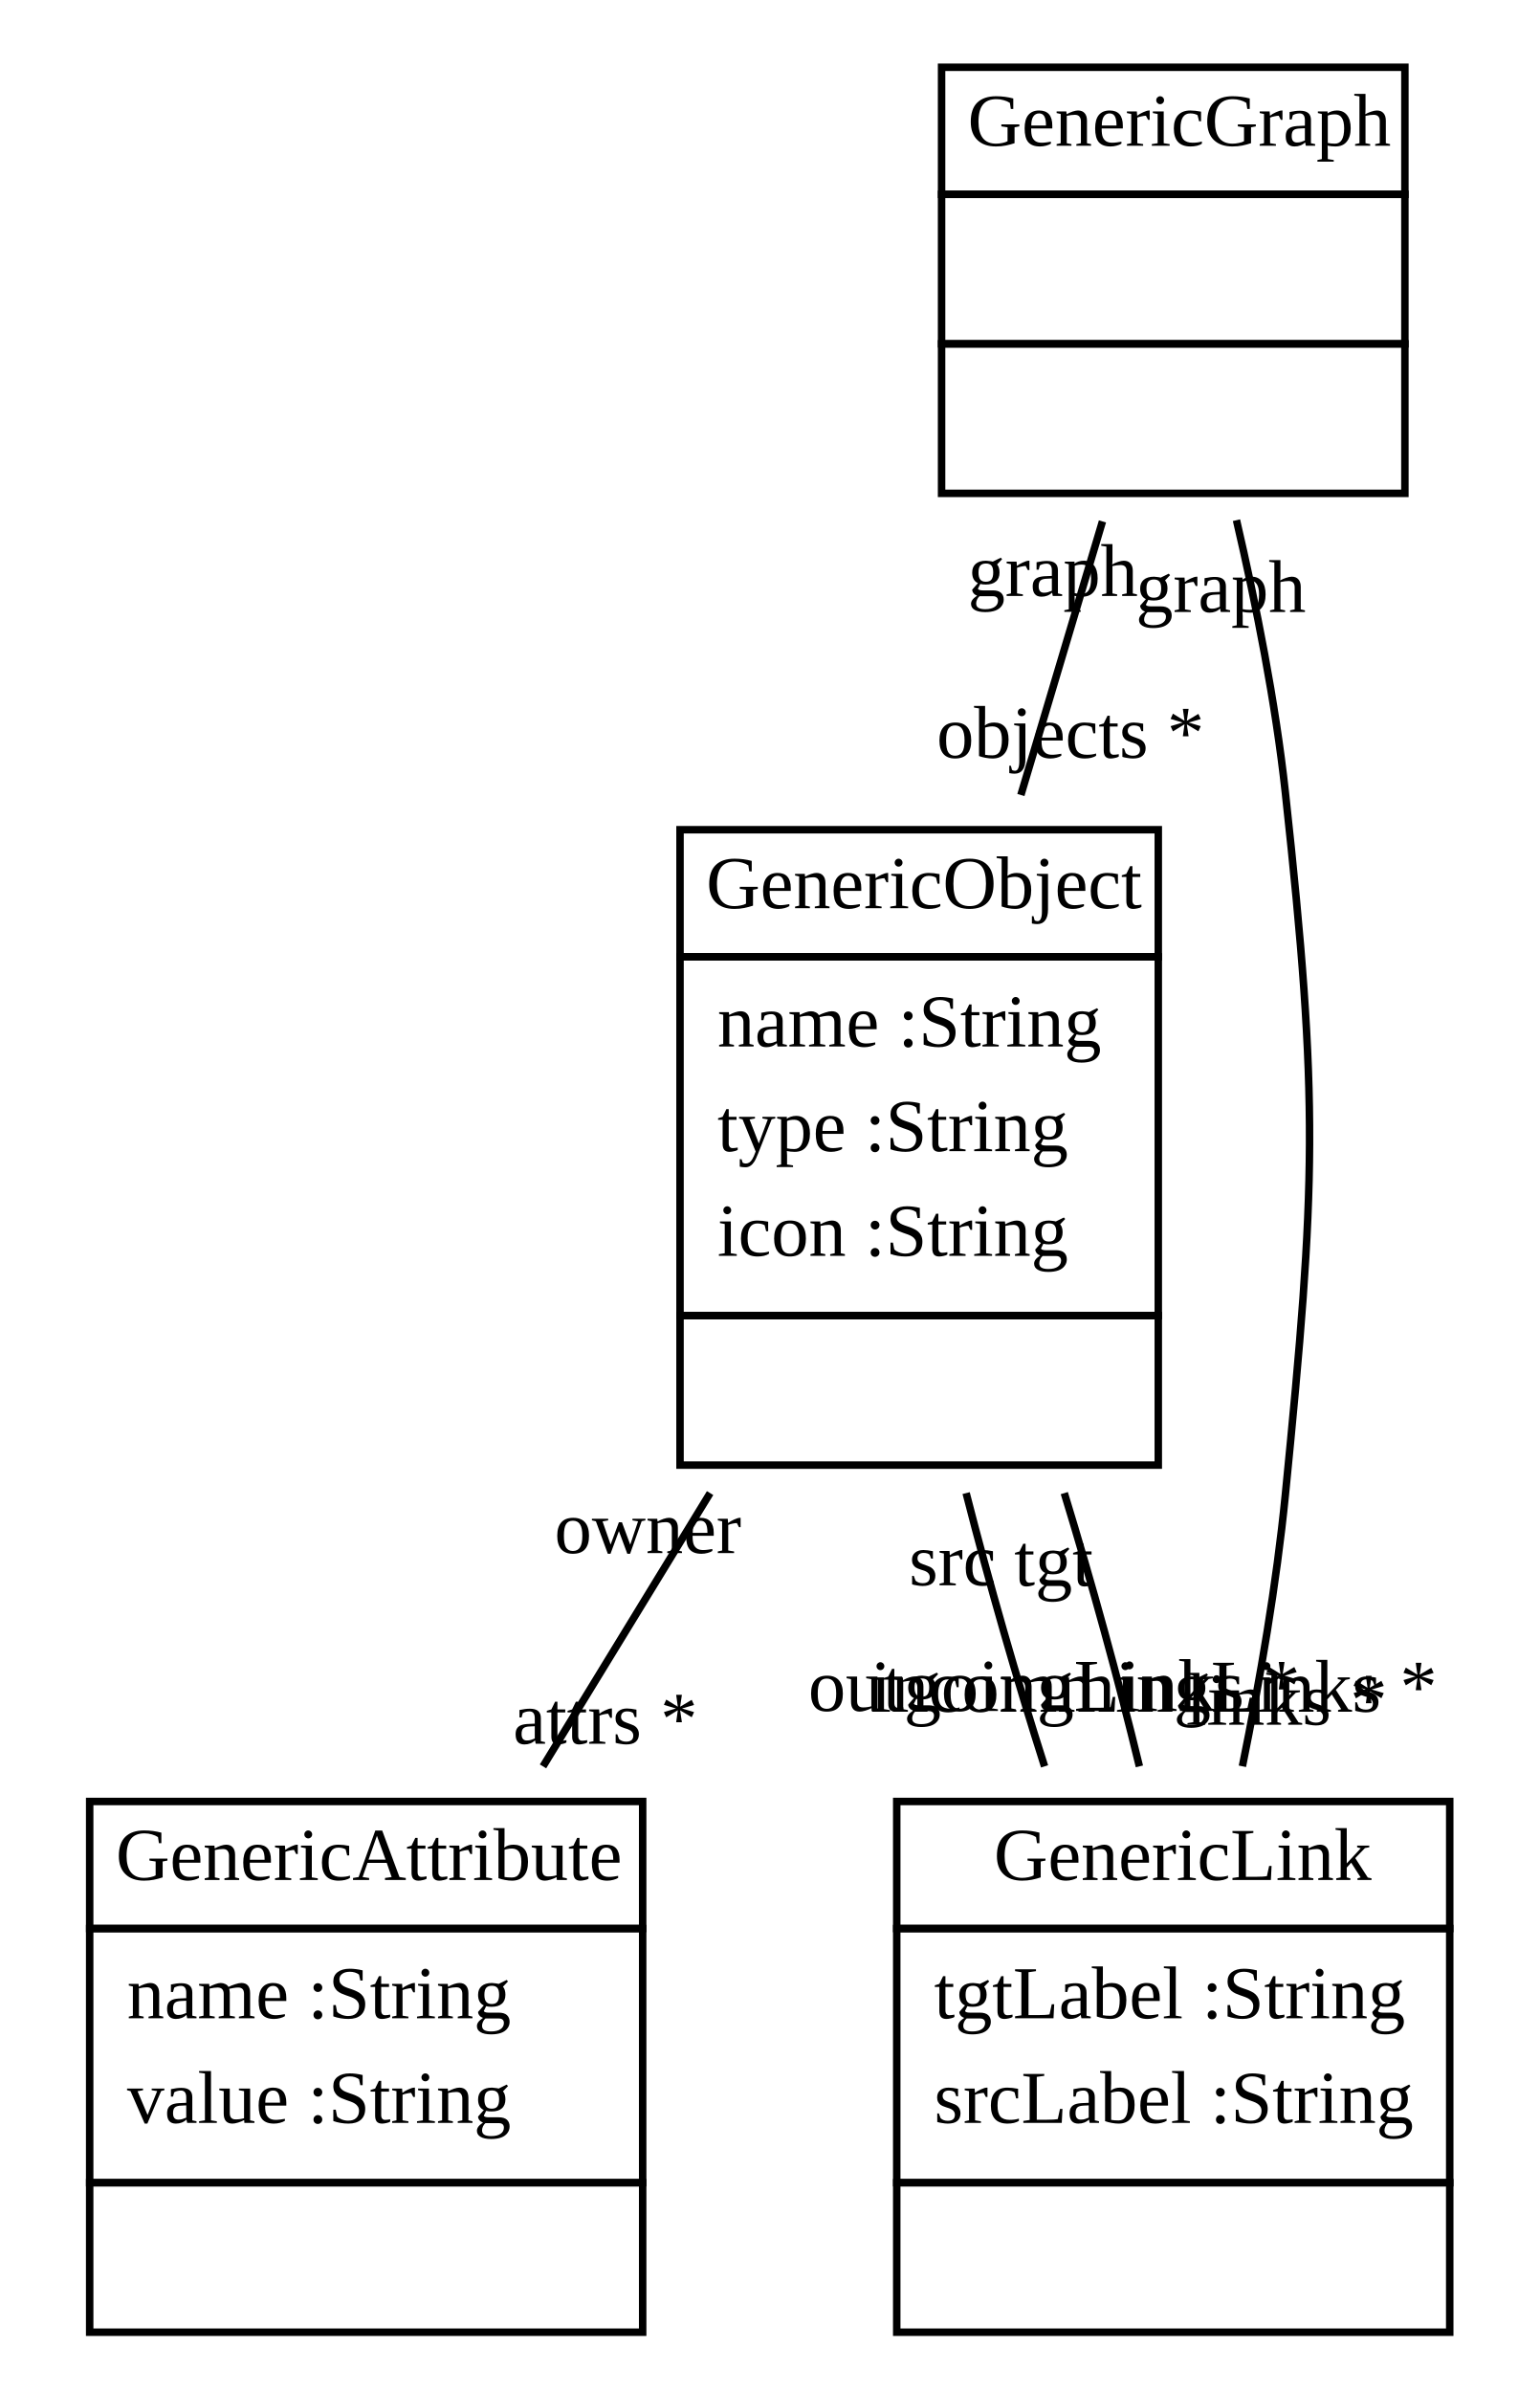
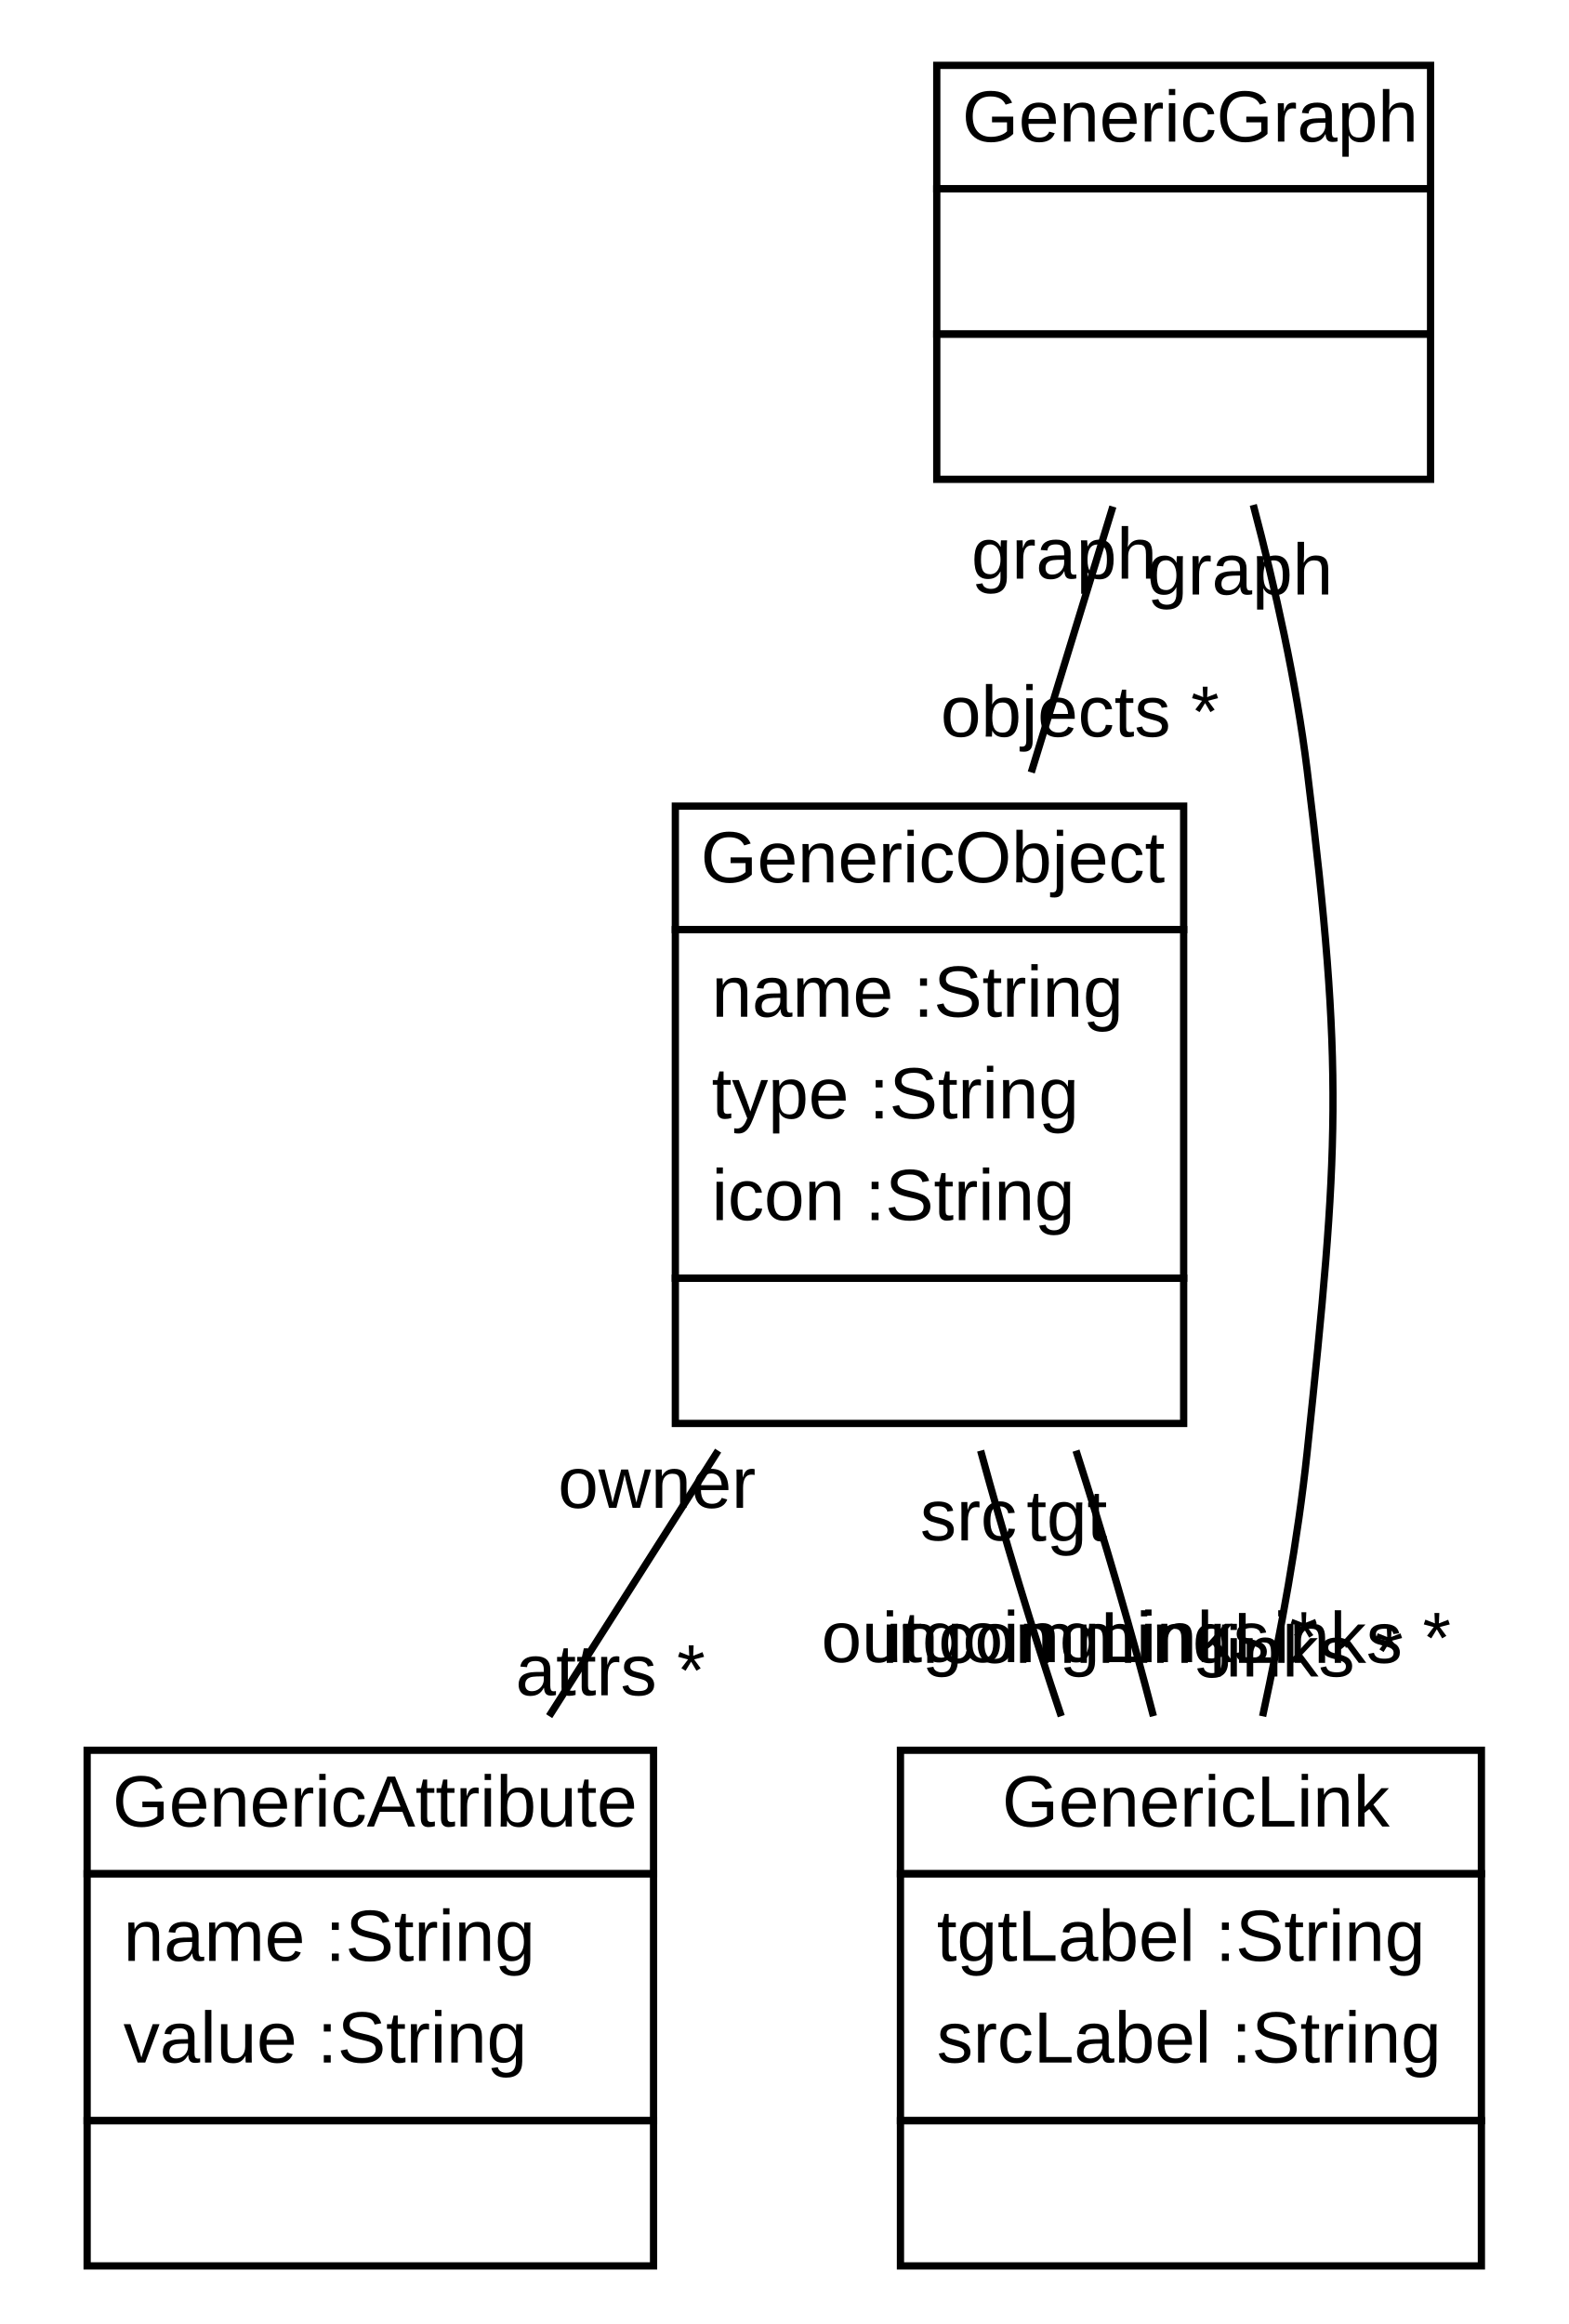
- <svg xmlns="http://www.w3.org/2000/svg" xmlns:xlink="http://www.w3.org/1999/xlink" width="206pt" height="320pt" viewBox="0.00 0.00 206.00 320.00">
+ <svg xmlns="http://www.w3.org/2000/svg" xmlns:xlink="http://www.w3.org/1999/xlink" width="216pt" height="320pt" viewBox="0.00 0.00 216.00 320.00">
  <g id="graph1" class="graph" transform="scale(1 1) rotate(0) translate(4 316)">
-     <polygon fill="white" stroke="white" points="-4,5 -4,-316 203,-316 203,5 -4,5" />
+     <polygon fill="white" stroke="white" points="-4,5 -4,-316 213,-316 213,5 -4,5" />
    <g id="node1" class="node">
      <a xlink:href="../src/org/sdmlib/models/objects/GenericGraph.java" xlink:title="&lt;TABLE&gt;">
-         <polygon fill="none" stroke="black" points="122,-290 122,-307 184,-307 184,-290 122,-290" />
-         <text text-anchor="start" x="125.5" y="-296.5" font-family="Times New Roman,serif" font-size="10.00">GenericGraph</text>
+         <polygon fill="none" stroke="black" points="125,-290 125,-307 193,-307 193,-290 125,-290" />
+         <text text-anchor="start" x="128.5" y="-296.5" font-family="Arial" font-size="10.00">GenericGraph</text>
      </a>
-       <polygon fill="none" stroke="black" points="122,-270 122,-290 184,-290 184,-270 122,-270" />
-       <text text-anchor="start" x="151.5" y="-278" font-family="Times New Roman,serif" font-size="10.00"> </text>
-       <polygon fill="none" stroke="black" points="122,-250 122,-270 184,-270 184,-250 122,-250" />
-       <text text-anchor="start" x="151.5" y="-258" font-family="Times New Roman,serif" font-size="10.00"> </text>
+       <polygon fill="none" stroke="black" points="125,-270 125,-290 193,-290 193,-270 125,-270" />
+       <text text-anchor="start" x="157" y="-278" font-family="Arial" font-size="10.00"> </text>
+       <polygon fill="none" stroke="black" points="125,-250 125,-270 193,-270 193,-250 125,-250" />
+       <text text-anchor="start" x="157" y="-258" font-family="Arial" font-size="10.00"> </text>
    </g>
    <g id="node2" class="node">
      <a xlink:href="../src/org/sdmlib/models/objects/GenericObject.java" xlink:title="&lt;TABLE&gt;">
-         <polygon fill="none" stroke="black" points="87,-188 87,-205 151,-205 151,-188 87,-188" />
-         <text text-anchor="start" x="90.5" y="-194.5" font-family="Times New Roman,serif" font-size="10.00">GenericObject</text>
+         <polygon fill="none" stroke="black" points="89,-188 89,-205 159,-205 159,-188 89,-188" />
+         <text text-anchor="start" x="92.5" y="-194.5" font-family="Arial" font-size="10.00">GenericObject</text>
      </a>
-       <polygon fill="none" stroke="black" points="87,-140 87,-188 151,-188 151,-140 87,-140" />
-       <text text-anchor="start" x="92" y="-176" font-family="Times New Roman,serif" font-size="10.00">name :String</text>
-       <text text-anchor="start" x="92" y="-162" font-family="Times New Roman,serif" font-size="10.00">type :String</text>
-       <text text-anchor="start" x="92" y="-148" font-family="Times New Roman,serif" font-size="10.00">icon :String</text>
-       <polygon fill="none" stroke="black" points="87,-120 87,-140 151,-140 151,-120 87,-120" />
-       <text text-anchor="start" x="117.5" y="-128" font-family="Times New Roman,serif" font-size="10.00"> </text>
+       <polygon fill="none" stroke="black" points="89,-140 89,-188 159,-188 159,-140 89,-140" />
+       <text text-anchor="start" x="94" y="-176" font-family="Arial" font-size="10.00">name :String</text>
+       <text text-anchor="start" x="94" y="-162" font-family="Arial" font-size="10.00">type :String</text>
+       <text text-anchor="start" x="94" y="-148" font-family="Arial" font-size="10.00">icon :String</text>
+       <polygon fill="none" stroke="black" points="89,-120 89,-140 159,-140 159,-120 89,-120" />
+       <text text-anchor="start" x="122" y="-128" font-family="Arial" font-size="10.00"> </text>
    </g>
    <g id="edge2" class="edge">
-       <path fill="none" stroke="black" d="M143.529,-246.245C140.149,-234.913 136.272,-221.913 132.613,-209.645" />
-       <text text-anchor="middle" x="139.253" y="-214.622" font-family="Times New Roman,serif" font-size="10.00">objects *</text>
-       <text text-anchor="middle" x="136.889" y="-236.267" font-family="Times New Roman,serif" font-size="10.00">graph</text>
+       <path fill="none" stroke="black" d="M149.251,-246.245C145.772,-234.913 141.78,-221.913 138.014,-209.645" />
+       <text text-anchor="middle" x="144.714" y="-214.568" font-family="Arial" font-size="10.00">objects *</text>
+       <text text-anchor="middle" x="142.551" y="-236.321" font-family="Arial" font-size="10.00">graph</text>
    </g>
    <g id="node4" class="node">
      <a xlink:href="../src/org/sdmlib/models/objects/GenericLink.java" xlink:title="&lt;TABLE&gt;">
-         <polygon fill="none" stroke="black" points="116,-58 116,-75 190,-75 190,-58 116,-58" />
-         <text text-anchor="start" x="129" y="-64.5" font-family="Times New Roman,serif" font-size="10.00">GenericLink</text>
+         <polygon fill="none" stroke="black" points="120,-58 120,-75 200,-75 200,-58 120,-58" />
+         <text text-anchor="start" x="134" y="-64.5" font-family="Arial" font-size="10.00">GenericLink</text>
      </a>
-       <polygon fill="none" stroke="black" points="116,-24 116,-58 190,-58 190,-24 116,-24" />
-       <text text-anchor="start" x="121" y="-46" font-family="Times New Roman,serif" font-size="10.00">tgtLabel :String</text>
-       <text text-anchor="start" x="121" y="-32" font-family="Times New Roman,serif" font-size="10.00">srcLabel :String</text>
-       <polygon fill="none" stroke="black" points="116,-4 116,-24 190,-24 190,-4 116,-4" />
-       <text text-anchor="start" x="151.5" y="-12" font-family="Times New Roman,serif" font-size="10.00"> </text>
+       <polygon fill="none" stroke="black" points="120,-24 120,-58 200,-58 200,-24 120,-24" />
+       <text text-anchor="start" x="125" y="-46" font-family="Arial" font-size="10.00">tgtLabel :String</text>
+       <text text-anchor="start" x="125" y="-32" font-family="Arial" font-size="10.00">srcLabel :String</text>
+       <polygon fill="none" stroke="black" points="120,-4 120,-24 200,-24 200,-4 120,-4" />
+       <text text-anchor="start" x="158" y="-12" font-family="Arial" font-size="10.00"> </text>
    </g>
    <g id="edge10" class="edge">
-       <path fill="none" stroke="black" d="M161.463,-246.41C164.115,-235.023 166.69,-222.018 168,-210 172.526,-168.468 172.117,-157.574 168,-116 166.822,-104.107 164.619,-91.307 162.256,-79.707" />
-       <text text-anchor="middle" x="168.179" y="-85.265" font-family="Times New Roman,serif" font-size="10.00">links *</text>
-       <text text-anchor="middle" x="159.364" y="-234.133" font-family="Times New Roman,serif" font-size="10.00">graph</text>
+       <path fill="none" stroke="black" d="M168.588,-246.476C171.594,-235.096 174.513,-222.078 176,-210 181.105,-168.535 180.382,-157.547 176,-116 174.743,-104.084 172.392,-91.276 169.872,-79.677" />
+       <text text-anchor="middle" x="175.897" y="-85.158" font-family="Arial" font-size="10.00">links *</text>
+       <text text-anchor="middle" x="166.773" y="-234.143" font-family="Arial" font-size="10.00">graph</text>
    </g>
    <g id="node3" class="node">
      <a xlink:href="../src/org/sdmlib/models/objects/GenericAttribute.java" xlink:title="&lt;TABLE&gt;">
-         <polygon fill="none" stroke="black" points="8,-58 8,-75 82,-75 82,-58 8,-58" />
-         <text text-anchor="start" x="11.5" y="-64.5" font-family="Times New Roman,serif" font-size="10.00">GenericAttribute</text>
+         <polygon fill="none" stroke="black" points="8,-58 8,-75 86,-75 86,-58 8,-58" />
+         <text text-anchor="start" x="11.5" y="-64.5" font-family="Arial" font-size="10.00">GenericAttribute</text>
      </a>
-       <polygon fill="none" stroke="black" points="8,-24 8,-58 82,-58 82,-24 8,-24" />
-       <text text-anchor="start" x="13" y="-46" font-family="Times New Roman,serif" font-size="10.00">name :String</text>
-       <text text-anchor="start" x="13" y="-32" font-family="Times New Roman,serif" font-size="10.00">value :String</text>
-       <polygon fill="none" stroke="black" points="8,-4 8,-24 82,-24 82,-4 8,-4" />
-       <text text-anchor="start" x="43.5" y="-12" font-family="Times New Roman,serif" font-size="10.00"> </text>
+       <polygon fill="none" stroke="black" points="8,-24 8,-58 86,-58 86,-24 8,-24" />
+       <text text-anchor="start" x="13" y="-46" font-family="Arial" font-size="10.00">name :String</text>
+       <text text-anchor="start" x="13" y="-32" font-family="Arial" font-size="10.00">value :String</text>
+       <polygon fill="none" stroke="black" points="8,-4 8,-24 86,-24 86,-4 8,-4" />
+       <text text-anchor="start" x="45" y="-12" font-family="Arial" font-size="10.00"> </text>
    </g>
    <g id="edge4" class="edge">
-       <path fill="none" stroke="black" d="M91.024,-116.255C83.657,-104.209 75.781,-91.331 68.665,-79.696" />
-       <text text-anchor="middle" x="76.999" y="-82.723" font-family="Times New Roman,serif" font-size="10.00">attrs *</text>
-       <text text-anchor="middle" x="82.69" y="-108.228" font-family="Times New Roman,serif" font-size="10.00">owner</text>
+       <path fill="none" stroke="black" d="M94.89,-116.255C87.224,-104.209 79.029,-91.331 71.625,-79.696" />
+       <text text-anchor="middle" x="80.056" y="-82.573" font-family="Arial" font-size="10.00">attrs *</text>
+       <text text-anchor="middle" x="86.458" y="-108.378" font-family="Arial" font-size="10.00">owner</text>
    </g>
    <g id="edge6" class="edge">
-       <path fill="none" stroke="black" d="M125.286,-116.255C128.368,-104.209 132.062,-91.331 135.783,-79.696" />
-       <text text-anchor="middle" x="137.08" y="-87.111" font-family="Times New Roman,serif" font-size="10.00">outgoingLinks *</text>
-       <text text-anchor="middle" x="123.468" y="-103.922" font-family="Times New Roman,serif" font-size="10.00">src</text>
+       <path fill="none" stroke="black" d="M131.042,-116.255C134.324,-104.209 138.23,-91.331 142.143,-79.696" />
+       <text text-anchor="middle" x="143.292" y="-87.13" font-family="Arial" font-size="10.00">outgoingLinks *</text>
+       <text text-anchor="middle" x="129.376" y="-103.895" font-family="Arial" font-size="10.00">src</text>
    </g>
    <g id="edge8" class="edge">
-       <path fill="none" stroke="black" d="M138.422,-116.255C142.109,-104.209 145.653,-91.331 148.471,-79.696" />
-       <text text-anchor="middle" x="150.412" y="-87.006" font-family="Times New Roman,serif" font-size="10.00">incommingLinks *</text>
-       <text text-anchor="middle" x="137.004" y="-103.856" font-family="Times New Roman,serif" font-size="10.00">tgt</text>
+       <path fill="none" stroke="black" d="M144.178,-116.255C148.065,-104.209 151.821,-91.331 154.831,-79.696" />
+       <text text-anchor="middle" x="156.62" y="-87.035" font-family="Arial" font-size="10.00">incommingLinks *</text>
+       <text text-anchor="middle" x="142.909" y="-103.836" font-family="Arial" font-size="10.00">tgt</text>
    </g>
  </g>
</svg>
